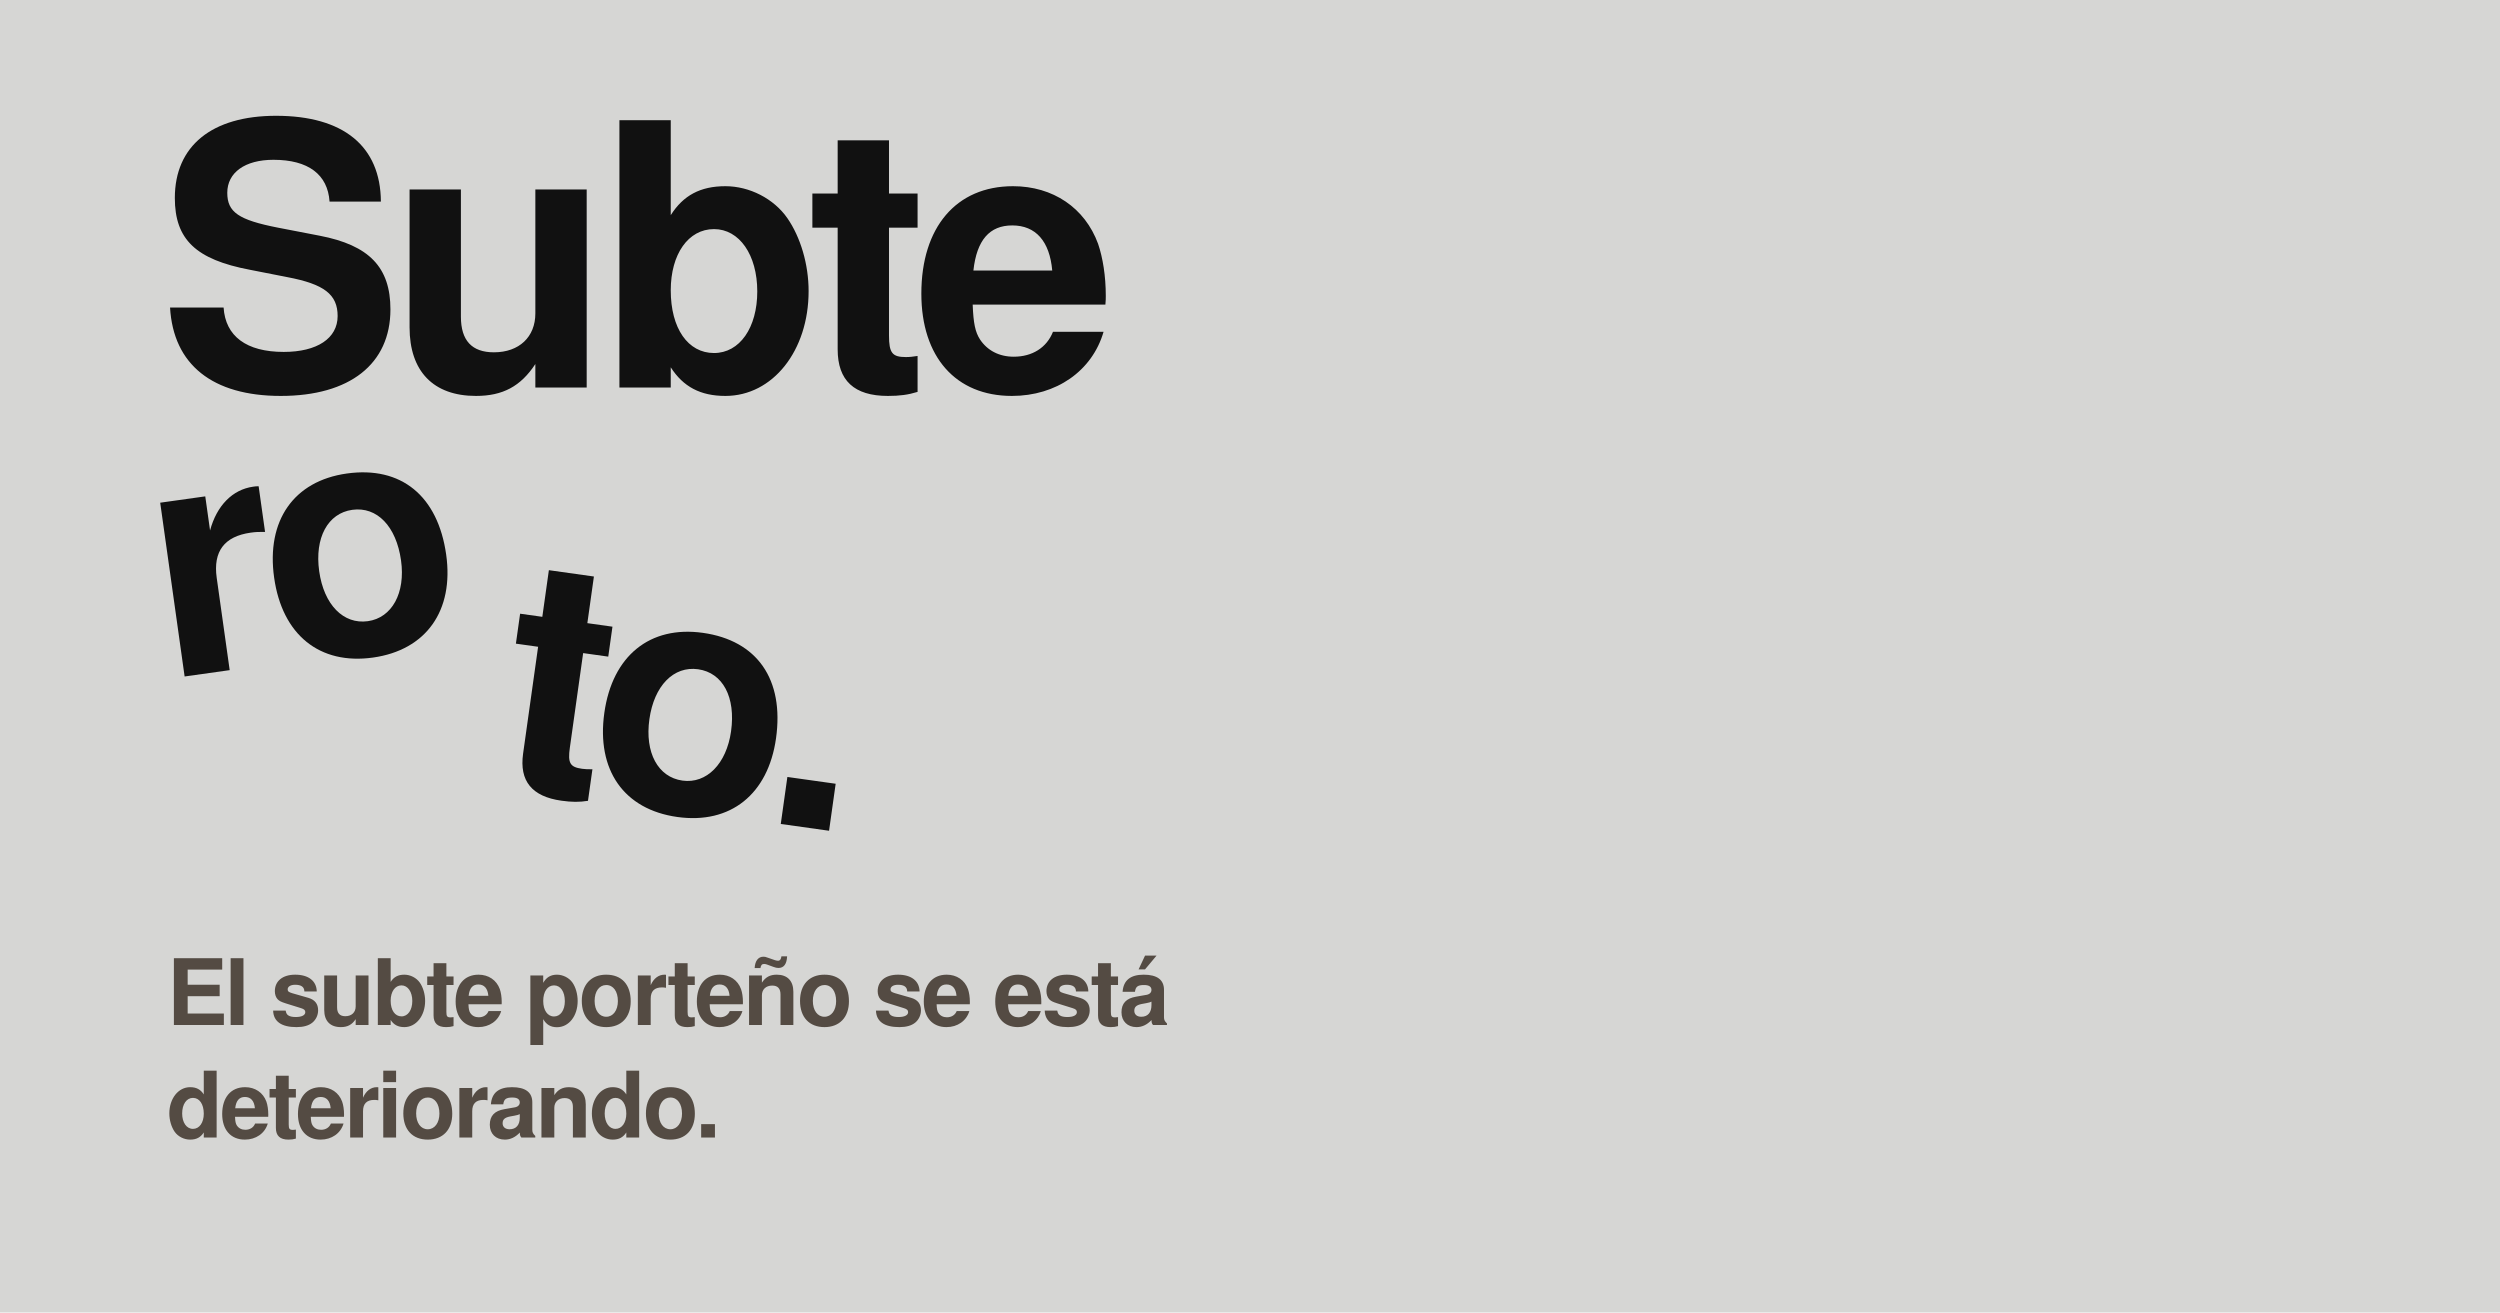
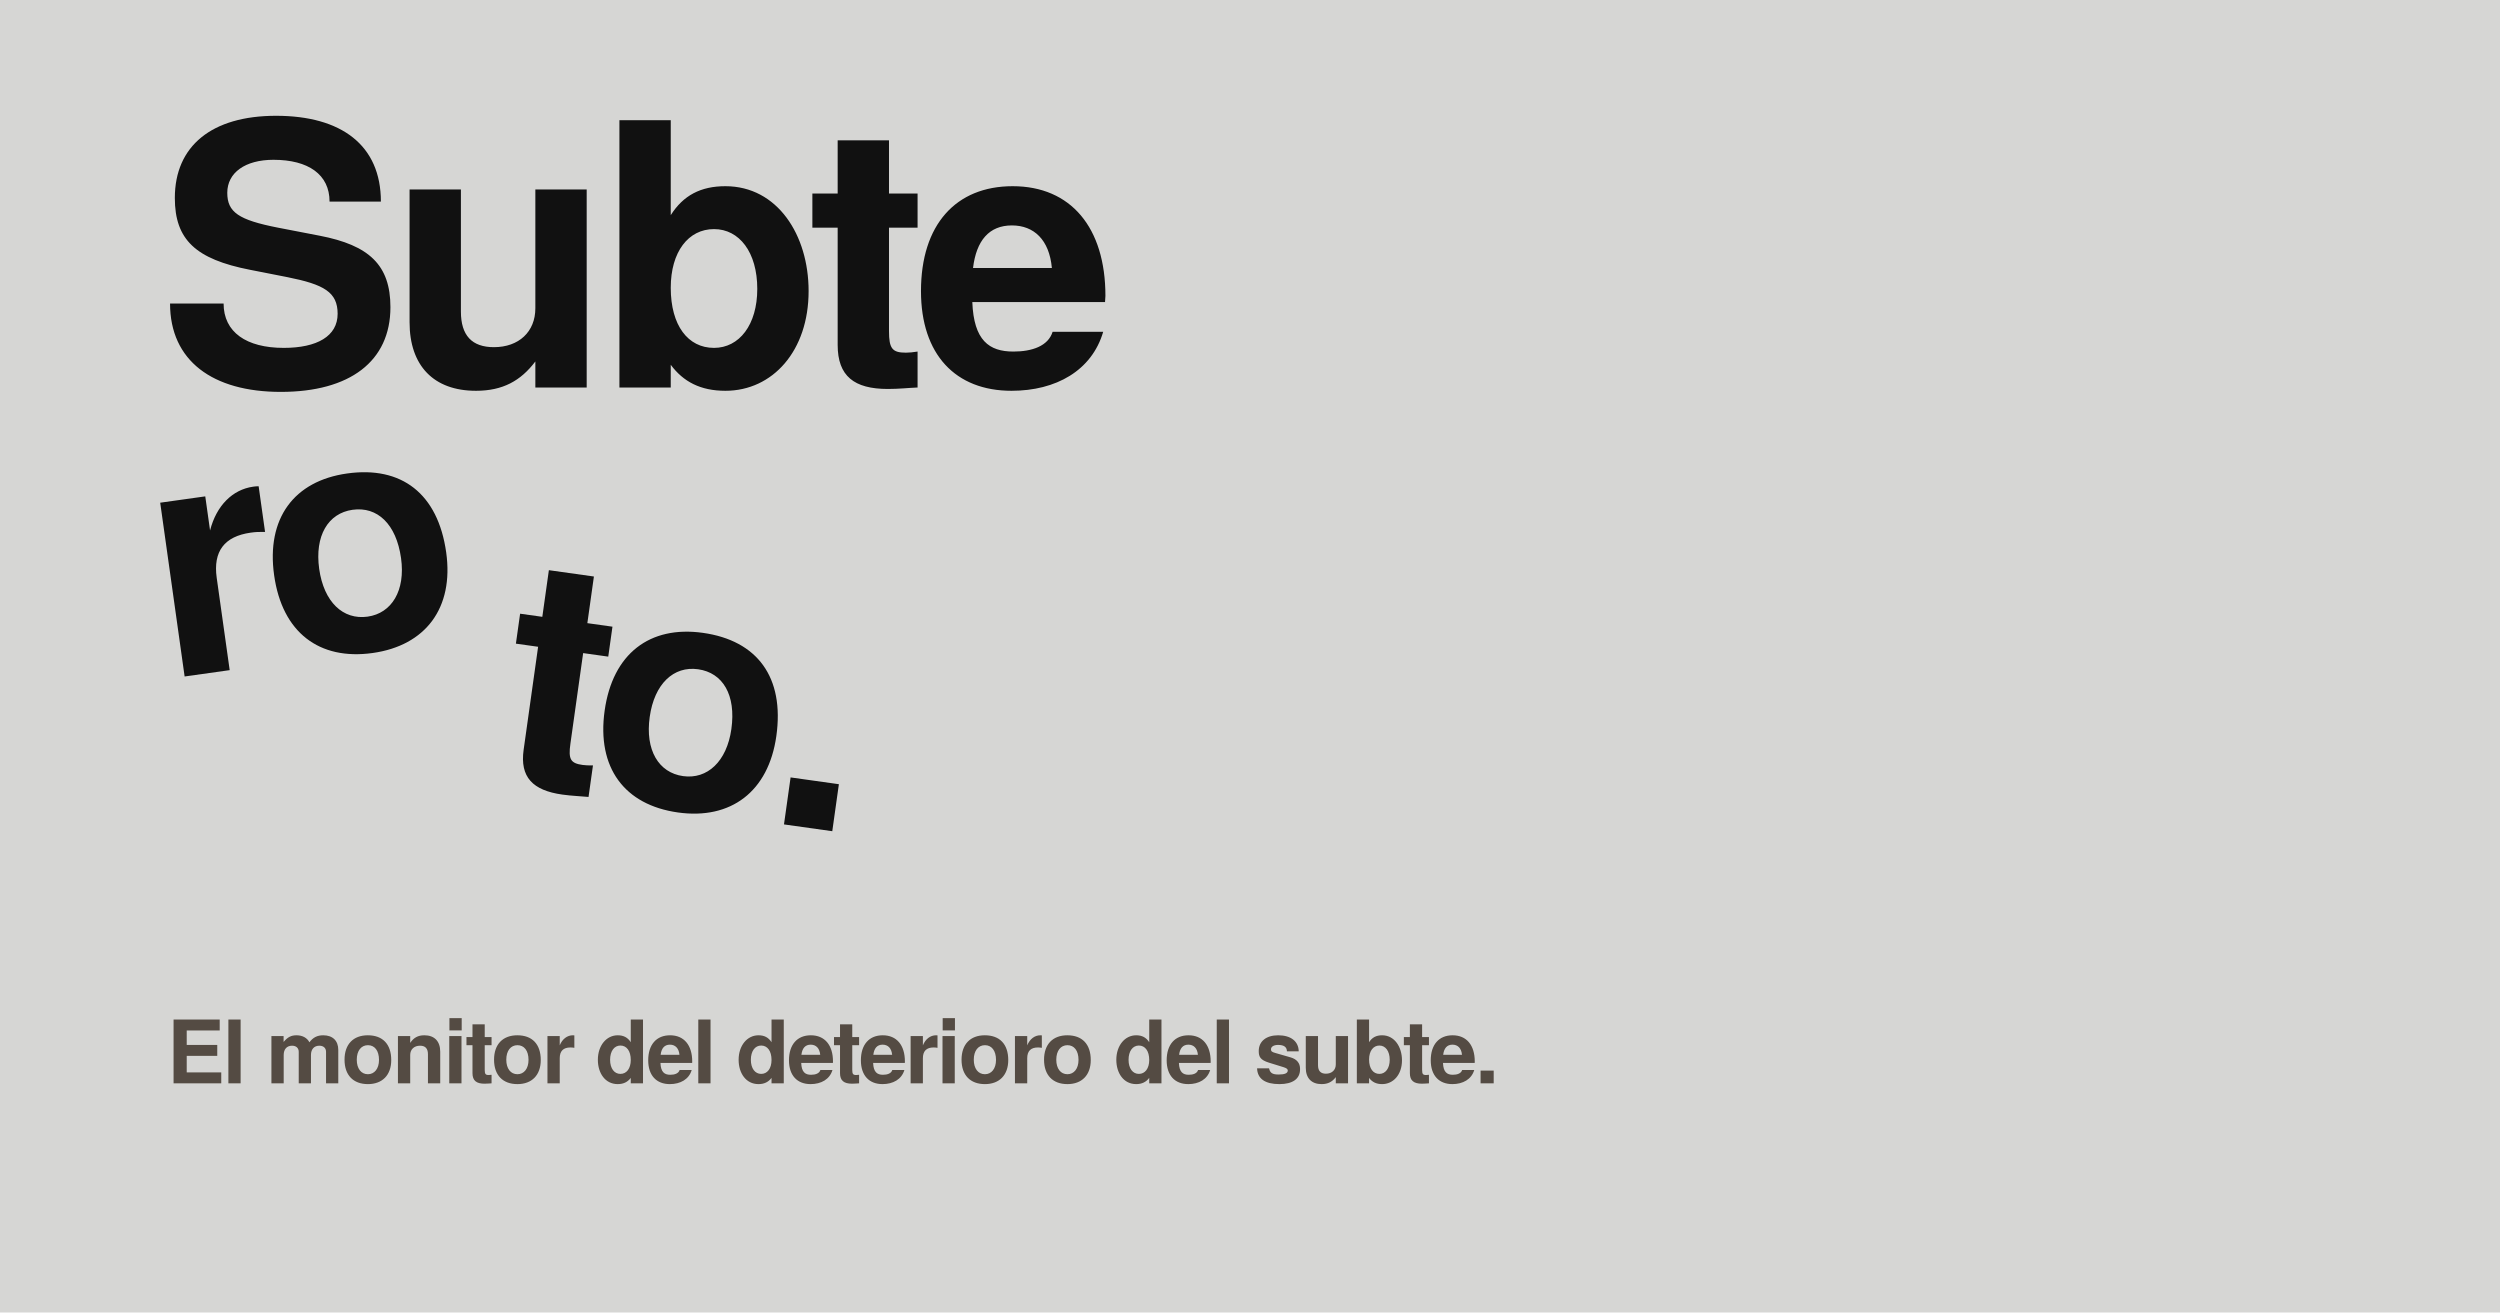
<svg xmlns="http://www.w3.org/2000/svg" width="1200" height="630" viewBox="0 0 1200 630" fill="none">
  <rect width="1200" height="630" fill="#d6d6d4" />
-   <text x="76" y="186" fill="#111111" font-family="Helvetica, Arial, sans-serif" font-size="176" font-weight="700" letter-spacing="-7">
+   <text x="76" y="186" fill="#111111" font-family="TeX Gyre Heros, Helvetica Neue, Helvetica, Arial, sans-serif" font-size="176" font-weight="700" letter-spacing="-7">
    Subte
  </text>
-   <text x="80" y="326" fill="#111111" font-family="Helvetica, Arial, sans-serif" font-size="156" font-weight="700" letter-spacing="-7" transform="rotate(-8 80 334)">
+   <text x="80" y="326" fill="#111111" font-family="TeX Gyre Heros, Helvetica Neue, Helvetica, Arial, sans-serif" font-size="156" font-weight="700" letter-spacing="-7" transform="rotate(-8 80 334)">
    ro
  </text>
-   <text x="236" y="376" fill="#111111" font-family="Helvetica, Arial, sans-serif" font-size="156" font-weight="700" letter-spacing="-7" transform="rotate(8 236 376)">
+   <text x="236" y="376" fill="#111111" font-family="TeX Gyre Heros, Helvetica Neue, Helvetica, Arial, sans-serif" font-size="156" font-weight="700" letter-spacing="-7" transform="rotate(8 236 376)">
    to.
  </text>
-   <text x="80" y="492" fill="#544b43" font-family="Helvetica, Arial, sans-serif" font-size="44" font-weight="700" letter-spacing="-1.2">
-     El subte porteño se está
-   </text>
-   <text x="80" y="546" fill="#544b43" font-family="Helvetica, Arial, sans-serif" font-size="44" font-weight="700" letter-spacing="-1.2">
-     deteriorando.
+   <text x="80" y="520" fill="#544b43" font-family="TeX Gyre Heros, Helvetica Neue, Helvetica, Arial, sans-serif" font-size="42" font-weight="700" letter-spacing="-1.2">
+     El monitor del deterioro del subte.
  </text>
</svg>
